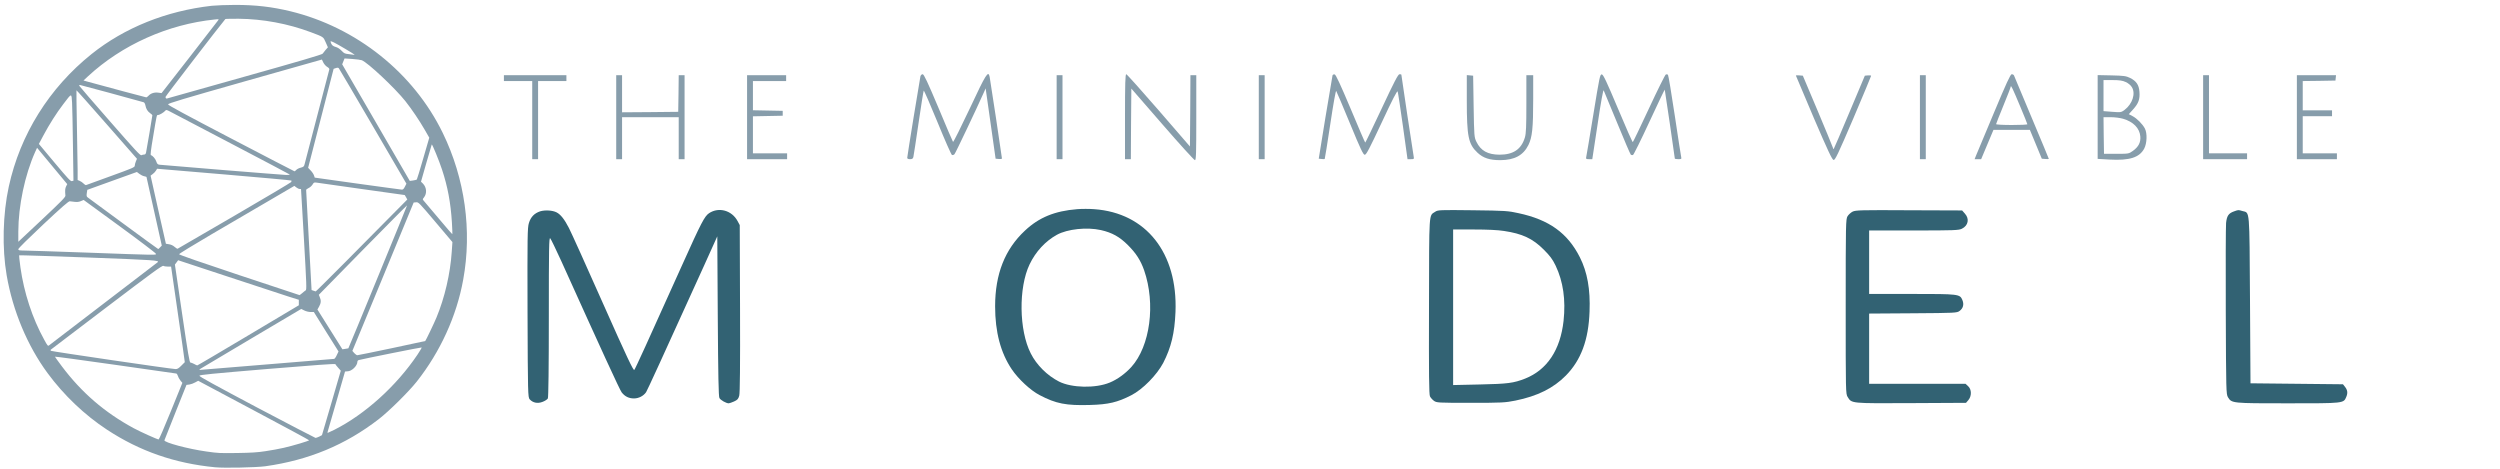
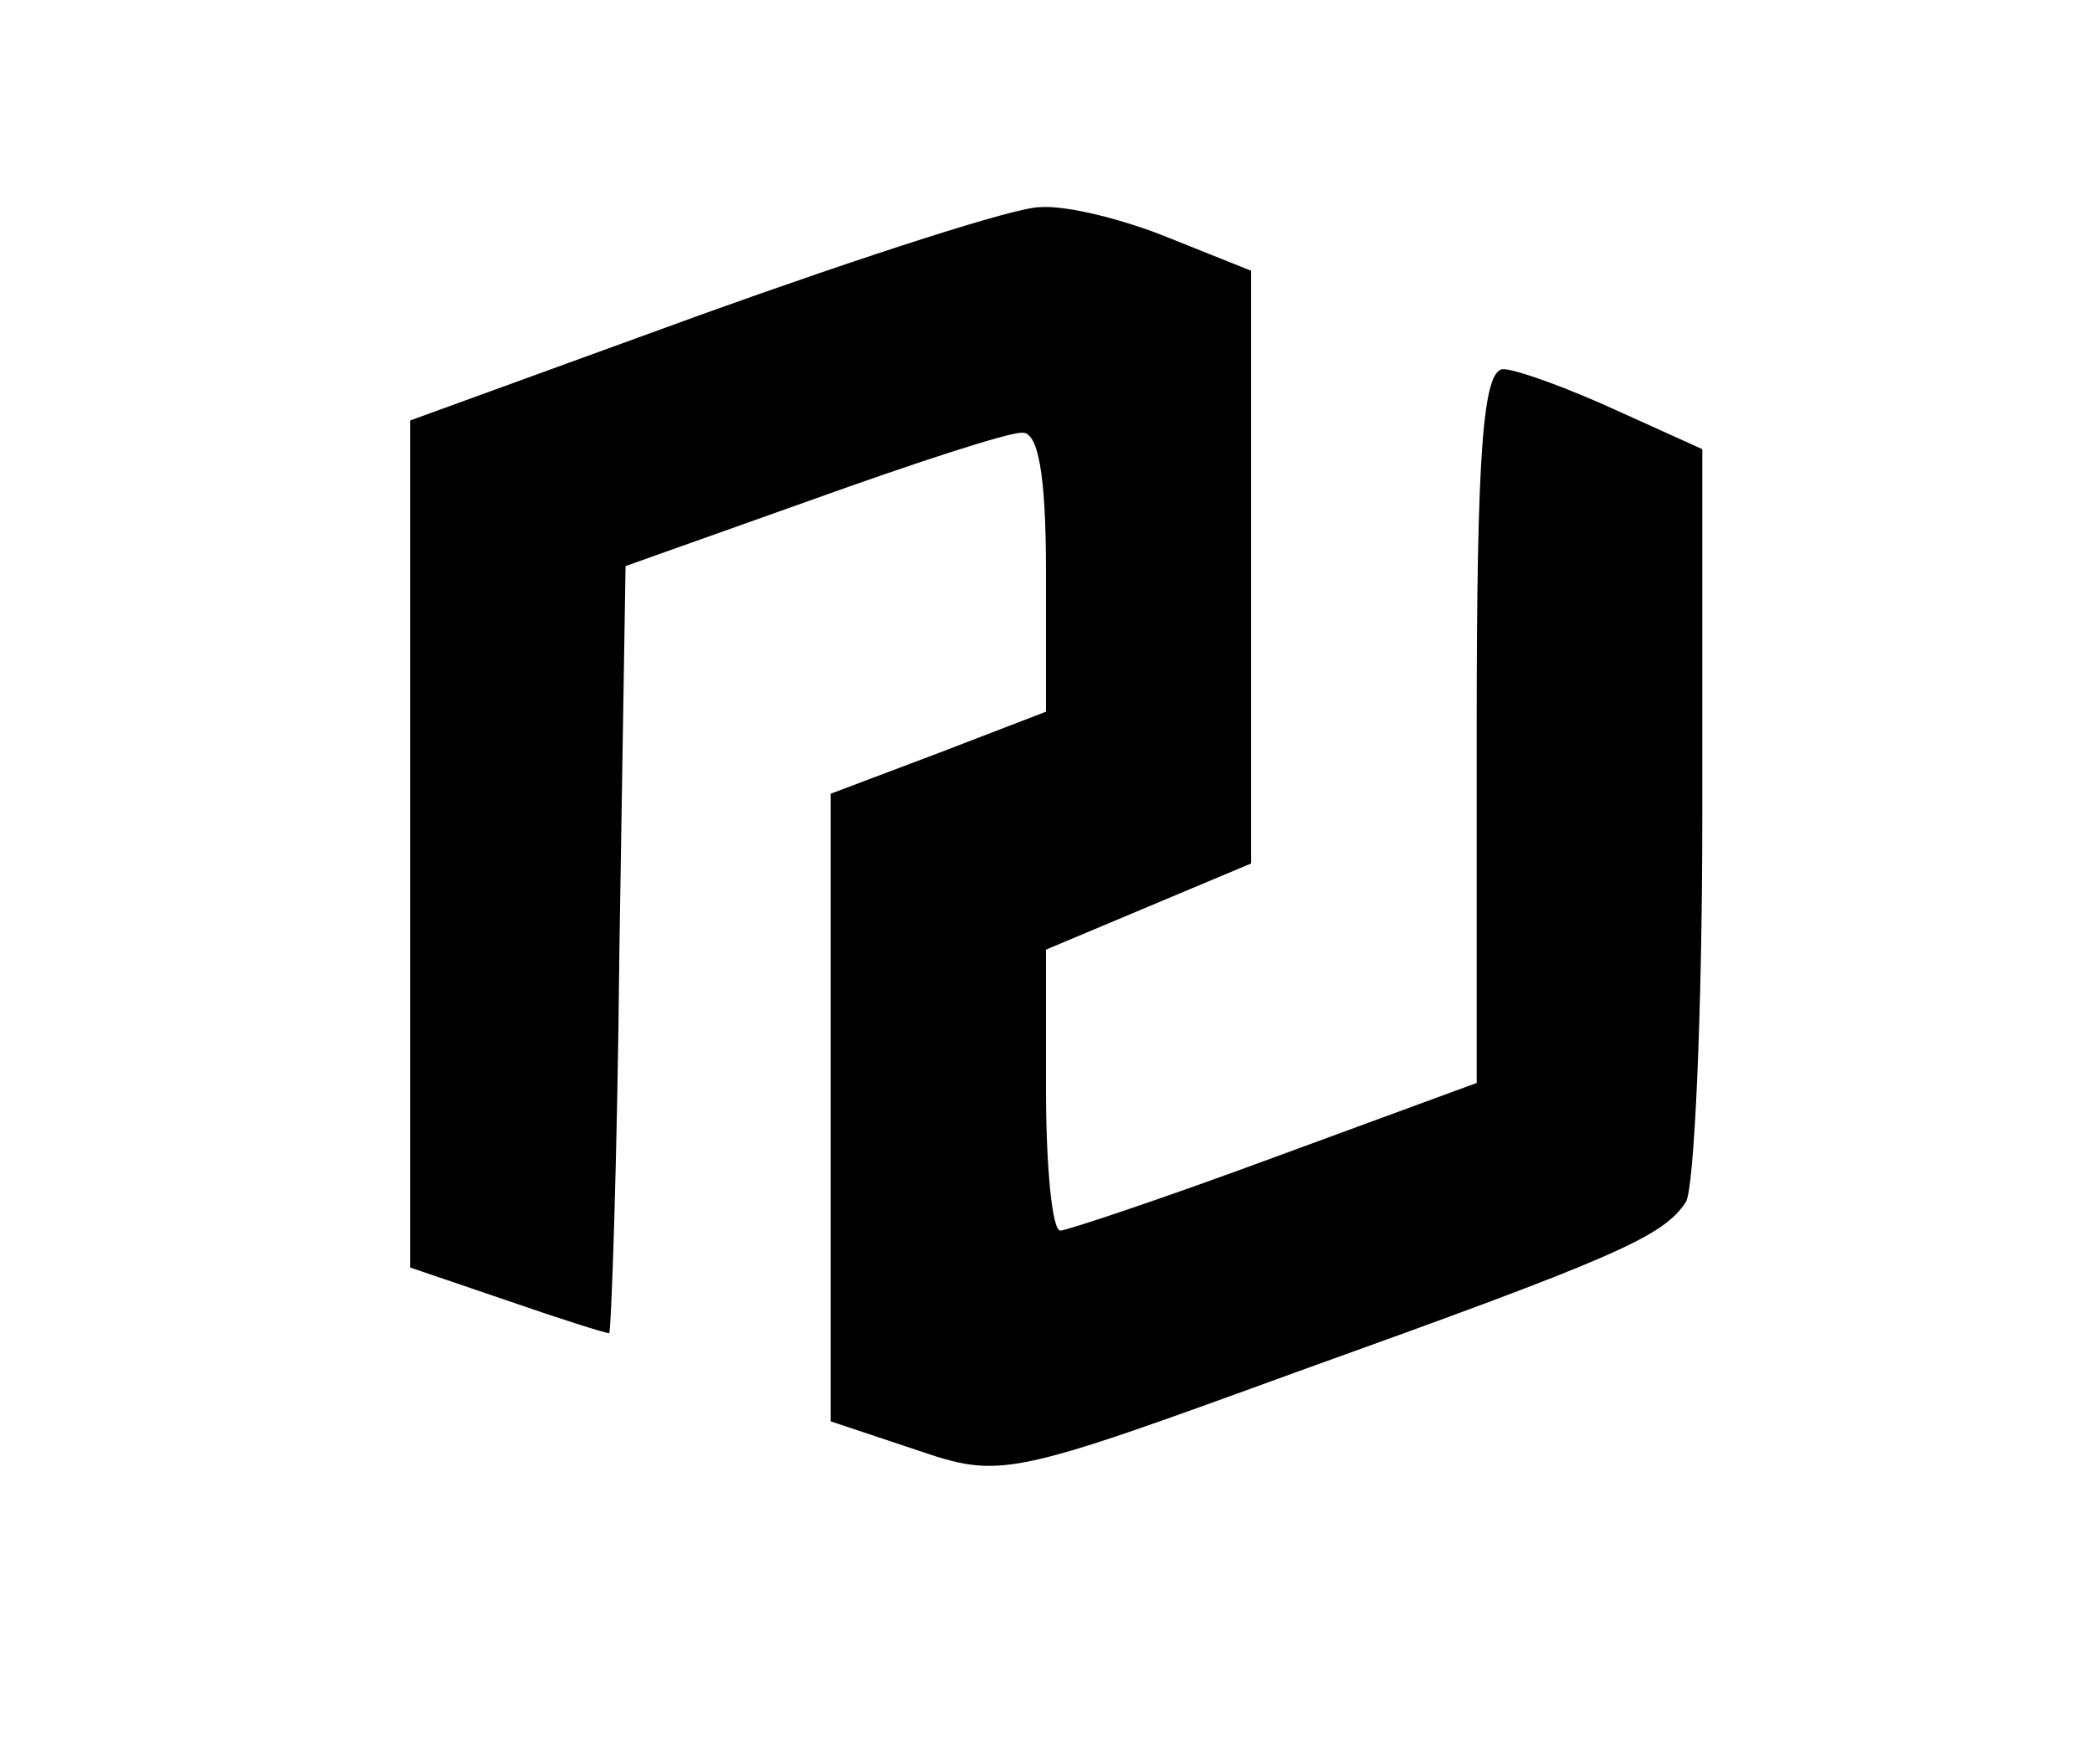
- <svg xmlns="http://www.w3.org/2000/svg" width="2560" height="480" preserveAspectRatio="xMidYMid meet">
-   <g id="Symbol">
-     <g fill="#879dab" stroke="none">
-       <path d="M2938 6380 c-551 -53 -1031 -220 -1478 -514 -306 -201 -588 -470 -810 -771 -276 -374 -475 -850 -559 -1336 -64 -371 -53 -836 29 -1211 155 -712 552 -1347 1130 -1810 450 -360 1021 -589 1640 -659 58 -6 202 -12 320 -12 282 0 503 26 756 87 902 220 1680 841 2079 1661 303 622 402 1333 279 2005 -90 496 -313 984 -634 1390 -111 140 -378 404 -519 513 -456 352 -957 560 -1549 643 -126 17 -558 26 -684 14z m687 -220 c77 -11 189 -32 250 -46 127 -29 345 -94 345 -103 0 -4 -341 -188 -757 -409 l-757 -403 -41 22 c-22 13 -58 26 -79 29 l-40 5 -148 370 c-82 204 -150 377 -153 386 -10 29 325 119 570 153 169 24 174 24 430 21 183 -3 273 -8 380 -25z m-1292 -546 l157 -387 -24 -28 c-13 -16 -30 -44 -36 -64 -6 -19 -17 -35 -23 -35 -7 -1 -382 -54 -834 -119 -453 -64 -823 -115 -823 -111 0 3 43 62 95 132 269 358 584 630 980 844 90 49 321 153 341 154 6 0 81 -174 167 -386z m2026 347 l37 -20 129 -440 128 -440 -35 -39 c-20 -22 -37 -44 -39 -50 -3 -8 -290 13 -929 66 -775 65 -925 80 -928 92 -2 11 223 134 785 432 433 228 794 416 801 417 7 0 30 -8 51 -18z m204 -92 c420 -211 850 -600 1137 -1027 34 -51 60 -95 57 -98 -4 -4 -805 157 -859 172 -10 3 -18 12 -18 21 0 58 -78 133 -137 133 -18 0 -33 2 -33 5 0 3 -52 184 -116 403 -63 218 -117 405 -120 415 -3 9 -3 17 1 17 3 0 42 -19 88 -41z m-913 -894 c494 -41 904 -75 912 -75 7 -1 24 -23 36 -51 l24 -50 -169 -269 -168 -270 -44 0 c-24 0 -63 -9 -86 -21 l-42 -21 -679 402 c-373 222 -688 409 -699 416 -18 13 -18 14 -1 14 10 0 422 -34 916 -75z m-1175 18 l48 -48 -31 -225 c-18 -124 -60 -417 -94 -652 l-62 -428 -44 0 c-24 0 -51 -4 -61 -10 -16 -8 -146 87 -777 566 -418 317 -761 578 -763 580 -3 3 0 9 5 14 8 8 1633 247 1700 249 25 1 42 -9 79 -46z m915 -414 l690 -411 0 -38 0 -37 -147 -46 c-82 -26 -453 -148 -825 -271 l-676 -223 -22 30 -22 29 98 669 c82 557 101 669 114 669 8 0 31 9 50 19 19 11 38 20 43 20 4 1 318 -184 697 -410z m1959 175 c251 -53 457 -97 457 -98 9 -9 123 -247 153 -320 113 -272 189 -599 209 -901 l9 -130 -231 -273 c-224 -265 -232 -273 -264 -270 l-34 3 -418 1013 -419 1013 26 30 c15 16 33 29 41 29 8 0 220 -43 471 -96z m-593 2 c6 -5 804 -1949 802 -1952 -2 -2 -274 272 -605 609 l-600 612 13 32 c20 46 17 82 -9 128 l-23 41 170 271 171 272 40 -6 c22 -3 41 -6 41 -7z m-3341 -611 c402 -307 733 -561 737 -564 31 -26 -38 -31 -947 -65 -516 -19 -941 -33 -944 -30 -2 2 6 77 18 165 49 346 162 693 324 986 44 82 52 91 66 79 9 -7 345 -264 746 -571z m2710 -142 c17 -16 39 -32 48 -38 15 -9 13 -64 -23 -695 -22 -377 -40 -686 -40 -687 0 -2 -8 -3 -19 -3 -10 0 -30 -9 -45 -21 l-27 -21 -342 200 c-188 110 -542 317 -787 460 -245 144 -445 266 -445 273 0 8 312 116 820 285 451 150 822 272 824 273 2 1 18 -11 36 -26z m590 -425 c220 -222 500 -505 623 -629 l223 -225 -17 -31 -18 -30 -585 -82 c-322 -45 -602 -85 -621 -88 -31 -4 -37 -1 -53 27 -11 17 -34 39 -53 47 -19 9 -34 21 -34 27 -1 6 16 316 37 688 l37 678 26 9 c14 5 27 10 30 10 3 1 185 -180 405 -401z m-2587 -114 c-2 -9 -224 -178 -494 -375 l-492 -359 -38 16 c-26 11 -53 14 -84 10 -25 -3 -55 -7 -67 -8 -16 -2 -106 76 -362 316 -204 192 -341 327 -341 338 0 16 10 18 83 19 45 0 431 13 857 28 984 36 942 35 938 15z m59 -88 l22 -23 -104 -467 c-58 -256 -105 -468 -105 -470 0 -2 -14 -6 -32 -10 -17 -3 -47 -18 -65 -32 l-34 -26 -339 122 -338 122 -7 45 c-5 37 -3 47 12 58 10 7 229 169 488 359 258 190 472 346 475 346 3 0 15 -11 27 -24z m1013 -430 c421 -245 769 -452 775 -460 5 -8 7 -18 3 -21 -3 -4 -417 -41 -920 -84 l-913 -77 -16 26 c-9 15 -29 36 -45 47 l-28 21 104 465 105 465 43 7 c27 4 55 17 75 35 18 16 37 28 42 26 6 -2 354 -204 775 -450z m-2307 -276 c-7 -71 -4 -98 10 -126 l15 -30 -206 -248 -206 -248 -27 59 c-140 314 -228 733 -229 1086 l0 138 323 -303 c270 -254 322 -307 320 -328z m5277 366 c-17 -270 -58 -489 -135 -721 -38 -117 -134 -350 -140 -343 -1 2 -35 117 -75 256 l-72 253 26 25 c51 52 58 134 15 189 -21 26 -21 26 -2 48 11 12 102 120 203 240 100 120 184 216 186 214 2 -2 -1 -74 -6 -161z m-642 -487 l21 -41 -456 -782 c-251 -429 -461 -787 -467 -794 -9 -9 -19 -10 -42 -2 l-29 10 -174 676 -174 675 35 37 c20 20 40 51 45 67 l10 30 584 82 c321 44 594 82 605 82 16 1 27 -10 42 -40z m-4015 -145 c301 -109 327 -120 327 -142 0 -12 7 -39 15 -58 l15 -36 -411 -469 c-226 -259 -413 -468 -415 -466 -2 2 1 219 6 483 5 263 10 538 10 610 l0 132 29 12 c16 6 39 23 52 36 13 14 28 23 34 21 5 -2 157 -57 338 -123z m-517 -413 c-3 -262 -9 -527 -12 -589 -8 -134 -2 -135 -120 20 -93 121 -192 278 -272 428 l-61 115 215 257 c181 216 218 255 235 251 l22 -6 -7 -476z m4695 460 c3 -3 43 -133 88 -289 l82 -282 -62 -108 c-75 -130 -175 -278 -265 -392 -140 -176 -514 -528 -595 -558 -13 -5 -72 -13 -130 -17 l-105 -7 -16 40 -16 40 462 796 461 796 45 -6 c25 -4 48 -9 51 -13z m-1736 -69 c-6 -5 -361 -192 -790 -417 -429 -224 -806 -422 -838 -439 -52 -28 -59 -29 -70 -15 -17 22 -78 59 -99 59 -19 0 -16 -14 -68 300 -29 169 -38 246 -30 248 27 9 62 50 74 87 11 32 19 41 43 44 67 8 1683 139 1733 140 30 0 50 -3 45 -7z m90 -62 c10 -11 38 -26 62 -31 38 -10 44 -16 52 -48 90 -346 333 -1280 337 -1292 3 -11 -7 -23 -29 -36 -19 -11 -42 -38 -53 -60 l-19 -40 -1050 297 c-859 244 -1050 301 -1050 315 0 12 239 141 860 465 473 247 863 449 866 449 3 1 14 -8 24 -19z m-2076 -210 c13 0 21 -9 25 -27 10 -47 86 -497 86 -508 0 -5 -13 -19 -29 -29 -35 -24 -57 -59 -66 -108 -4 -22 -14 -39 -24 -42 -143 -41 -861 -236 -870 -236 -7 0 -11 5 -9 11 2 6 190 224 418 484 349 399 416 472 431 464 10 -5 27 -9 38 -9z m1376 -1065 c741 -208 1053 -300 1060 -312 6 -9 24 -32 41 -52 l31 -35 -30 -68 c-34 -77 -25 -71 -205 -139 -310 -116 -653 -180 -984 -183 -97 0 -178 1 -181 4 -89 106 -817 1053 -817 1063 0 18 9 27 23 21 7 -2 485 -137 1062 -299z m-1319 264 c31 -35 81 -51 134 -44 l46 6 380 -487 c208 -268 385 -496 392 -506 13 -17 10 -18 -45 -12 -640 65 -1267 346 -1732 776 l-61 57 42 12 c271 74 805 218 814 218 6 1 19 -9 30 -20z m2814 -563 c0 -5 -223 -138 -278 -165 -24 -13 -46 -20 -49 -18 -2 3 3 19 11 36 12 22 27 33 59 42 27 7 56 26 81 52 35 37 44 41 105 47 36 4 67 8 69 9 1 0 2 -1 2 -3z" transform="translate(0,0.00) scale(0.075,0.075)" />
-     </g>
-   </g>
-   <g id="text" stroke="none" transform="translate(500,425) scale(0.1,-0.1)">
-     <g id="The minimum viable" fill="#879dab">
-       <path d="M4425 3468 c-8 -36 -135 -818 -135 -834 0 -9 10 -14 29 -14 22 0 30 6 34 23 3 12 27 168 53 347 26 179 50 328 53 332 3 4 67 -142 141 -323 74 -182 141 -333 148 -336 8 -3 19 1 26 8 11 12 228 469 299 629 l20 45 51 -360 51 -360 33 -3 c17 -2 32 1 32 5 0 12 -119 803 -126 836 -14 68 -36 34 -203 -323 -91 -193 -168 -347 -172 -343 -4 4 -71 162 -150 351 -111 263 -148 342 -161 342 -10 0 -20 -10 -23 -22z" />
-       <path d="M6520 3055 l0 -435 30 0 30 0 2 362 3 361 318 -366 c175 -202 325 -367 333 -367 12 0 14 63 14 435 l0 435 -30 0 -30 0 -2 -365 -3 -365 -320 370 c-176 203 -326 370 -332 370 -10 0 -13 -94 -13 -435z" />
-       <path d="M8645 3478 c-2 -7 -35 -202 -73 -433 l-68 -420 29 -3 c16 -2 30 -2 32 0 2 2 28 162 57 356 32 213 56 348 61 340 5 -7 68 -157 141 -333 108 -263 136 -320 151 -320 16 0 50 66 175 333 109 234 157 327 162 315 4 -10 28 -170 54 -355 l47 -338 34 0 c32 0 34 2 29 28 -6 28 -126 827 -126 837 0 3 -8 5 -19 5 -14 0 -53 -74 -182 -350 -90 -192 -166 -350 -169 -350 -3 0 -70 157 -150 348 -104 246 -151 348 -163 350 -9 2 -19 -2 -22 -10z" />
-       <path d="M11316 3078 c-37 -227 -70 -423 -73 -435 -5 -20 -1 -23 29 -23 l33 0 55 361 c34 230 57 355 62 343 4 -11 66 -160 138 -333 71 -173 133 -318 139 -324 5 -5 16 -7 23 -4 7 3 83 156 168 340 85 184 156 332 157 329 3 -8 103 -695 103 -705 0 -4 16 -7 36 -7 29 0 34 3 30 18 -3 9 -32 202 -66 427 -34 226 -65 414 -70 419 -5 5 -15 6 -22 3 -7 -2 -85 -159 -172 -346 -88 -188 -162 -344 -166 -346 -4 -2 -72 152 -152 343 -116 276 -150 348 -165 350 -19 3 -24 -24 -87 -410z" />
-       <path d="M15417 3093 c-92 -219 -173 -415 -182 -435 l-15 -38 34 0 33 0 63 150 63 150 186 0 187 0 61 -147 61 -148 36 -3 c20 -2 36 -1 36 1 0 2 -79 193 -176 423 -97 230 -178 425 -181 432 -3 6 -13 12 -23 12 -13 0 -54 -89 -183 -397z m269 69 c41 -97 74 -180 74 -184 0 -5 -72 -8 -160 -8 -88 0 -160 4 -160 9 0 4 34 90 75 190 41 100 75 187 75 194 1 20 19 -17 96 -201z" />
-       <path d="M160 3450 l0 -30 145 0 145 0 0 -400 0 -400 30 0 30 0 0 400 0 400 145 0 145 0 0 30 0 30 -320 0 -320 0 0 -30z" />
-       <path d="M1310 3050 l0 -430 30 0 30 0 0 215 0 215 290 0 290 0 0 -215 0 -215 30 0 30 0 0 430 0 430 -30 0 -30 0 -2 -187 -3 -188 -287 -3 -288 -2 0 190 0 190 -30 0 -30 0 0 -430z" />
-       <path d="M2650 3050 l0 -430 205 0 205 0 0 30 0 30 -175 0 -175 0 0 190 0 189 153 3 152 3 0 25 0 25 -152 3 -153 3 0 149 0 150 170 0 170 0 0 30 0 30 -200 0 -200 0 0 -430z" />
-       <path d="M5820 3050 l0 -430 30 0 30 0 0 430 0 430 -30 0 -30 0 0 -430z" />
-       <path d="M7890 3050 l0 -430 30 0 30 0 0 430 0 430 -30 0 -30 0 0 -430z" />
-       <path d="M10020 3223 c0 -372 16 -449 110 -537 59 -55 124 -76 234 -76 145 1 234 49 287 155 39 80 49 171 49 473 l0 242 -35 0 -35 0 0 -293 c0 -231 -3 -304 -15 -344 -36 -121 -118 -177 -260 -177 -121 1 -191 40 -236 131 -23 47 -24 57 -29 363 l-5 315 -32 3 -33 3 0 -258z" />
-       <path d="M13390 3476 c0 -2 83 -197 183 -433 143 -333 188 -429 203 -431 16 -2 46 61 202 425 100 235 182 432 182 436 0 5 -14 7 -32 5 l-32 -3 -157 -373 c-86 -205 -159 -375 -162 -378 -2 -3 -7 5 -10 18 -4 13 -74 183 -156 378 l-150 355 -36 3 c-19 2 -35 1 -35 -2z" />
-       <path d="M14660 3050 l0 -430 30 0 30 0 0 430 0 430 -30 0 -30 0 0 -430z" />
-       <path d="M16480 3052 l0 -429 123 -7 c205 -11 305 21 354 113 28 54 32 155 7 204 -23 45 -82 105 -127 128 l-38 20 45 50 c54 60 70 103 64 178 -5 72 -32 111 -96 143 -41 20 -64 23 -189 26 l-143 3 0 -429z m287 358 c24 -10 52 -33 63 -52 41 -65 7 -171 -74 -233 -35 -26 -38 -27 -126 -20 l-90 7 0 159 0 159 93 0 c69 0 103 -5 134 -20z m-27 -376 c106 -31 170 -97 177 -182 5 -60 -19 -106 -76 -147 -42 -30 -45 -30 -169 -30 l-127 0 -3 188 -2 187 73 0 c40 0 97 -7 127 -16z" />
-       <path d="M17560 3050 l0 -430 225 0 225 0 0 30 0 30 -195 0 -195 0 0 400 0 400 -30 0 -30 0 0 -430z" />
-       <path d="M18520 3050 l0 -430 205 0 205 0 0 30 0 30 -175 0 -175 0 0 190 0 190 150 0 150 0 0 30 0 30 -150 0 -150 0 0 150 0 150 168 2 167 3 3 28 3 27 -200 0 -201 0 0 -430z" />
-     </g>
-     <g id="model" fill="#326273">
-       <path d="M6030 2108 c-229 -18 -392 -85 -535 -220 -205 -191 -305 -445 -305 -775 0 -262 56 -474 170 -644 68 -101 193 -217 286 -265 167 -88 272 -108 514 -101 190 5 283 27 425 100 117 60 262 208 327 332 81 158 116 303 125 520 24 604 -300 1015 -832 1053 -49 4 -128 4 -175 0z m243 -214 c115 -26 192 -69 277 -154 84 -84 130 -156 166 -258 119 -344 62 -776 -131 -990 -63 -69 -143 -127 -220 -159 -146 -61 -390 -56 -521 10 -120 61 -230 170 -289 288 -121 237 -126 674 -12 912 62 130 162 238 280 303 108 59 307 80 450 48z" />
-       <path d="M531 2086 c-59 -20 -96 -57 -115 -120 -15 -46 -16 -139 -14 -918 3 -830 4 -867 22 -887 33 -36 81 -46 132 -26 24 9 49 25 54 35 6 12 10 317 10 836 0 708 2 816 14 804 8 -8 58 -112 112 -230 410 -908 599 -1320 620 -1348 33 -42 73 -62 126 -62 49 0 98 26 124 64 14 23 149 316 590 1288 l139 308 5 -818 c4 -615 8 -822 17 -838 12 -22 70 -54 95 -54 7 0 32 9 55 19 35 16 44 26 53 60 7 28 10 300 8 893 l-3 853 -22 41 c-59 110 -192 147 -292 81 -46 -31 -79 -93 -274 -527 -360 -800 -481 -1066 -492 -1078 -9 -10 -77 133 -320 680 -169 381 -326 729 -349 773 -45 88 -85 139 -126 160 -42 22 -119 26 -169 11z" />
-       <path d="M9697 2082 c-67 -45 -62 26 -64 -967 -2 -703 0 -905 10 -924 6 -13 25 -34 40 -45 28 -20 39 -21 375 -21 322 0 355 2 460 23 226 46 389 127 517 257 155 158 232 365 242 655 9 228 -23 404 -99 555 -125 248 -315 385 -628 452 -107 24 -139 26 -470 30 -337 4 -356 3 -383 -15z m704 -197 c187 -28 293 -77 406 -190 66 -66 90 -98 123 -166 77 -162 104 -349 81 -564 -33 -298 -168 -502 -394 -592 -118 -46 -177 -54 -464 -60 l-273 -6 0 797 0 796 213 0 c133 0 247 -5 308 -15z" />
-       <path d="M13971 2083 c-18 -9 -42 -31 -52 -47 -18 -30 -19 -70 -19 -925 0 -879 0 -894 20 -926 42 -67 27 -66 650 -63 l562 3 24 28 c35 41 34 109 -2 142 l-27 25 -493 0 -494 0 0 360 0 359 449 3 c437 3 450 4 477 24 37 27 47 67 29 111 -26 62 -33 63 -520 63 l-435 0 0 325 0 325 458 0 c415 0 460 2 492 18 65 32 79 101 31 154 l-29 33 -544 2 c-491 3 -546 1 -577 -14z" />
-       <path d="M17875 2085 c-55 -20 -72 -45 -80 -118 -3 -34 -5 -442 -3 -907 3 -817 4 -846 22 -877 38 -63 41 -63 612 -63 577 0 572 -1 600 66 17 41 13 70 -15 105 l-19 24 -474 5 -473 5 -5 850 c-6 953 -1 893 -77 914 -46 13 -39 13 -88 -4z" />
-     </g>
+ <svg xmlns="http://www.w3.org/2000/svg" version="1.0" width="102pt" height="86pt" viewBox="0 0 102 86" preserveAspectRatio="xMidYMid meet">
+   <g transform="translate(0,86) scale(0.1,-0.1)" fill="#000000" stroke="none">
+     <path d="M343 707 l-143 -52 0 -207 0 -206 47 -16 c26 -9 48 -16 50 -16 1 0 4 84 5 187 l3 187 90 32 c50 18 96 33 103 33 8 1 12 -19 12 -68 l0 -68 -52 -20 -53 -20 0 -153 0 -153 42 -14 c41 -14 45 -13 185 38 156 56 179 66 190 83 4 6 8 91 8 189 l0 178 -42 19 c-24 11 -49 20 -55 20 -10 0 -13 -41 -13 -174 l0 -174 -98 -36 c-54 -20 -102 -36 -105 -36 -4 0 -7 31 -7 69 l0 68 50 21 50 21 0 144 0 145 -40 16 c-22 9 -50 16 -63 15 -12 0 -86 -24 -164 -52z" />
  </g>
</svg>
